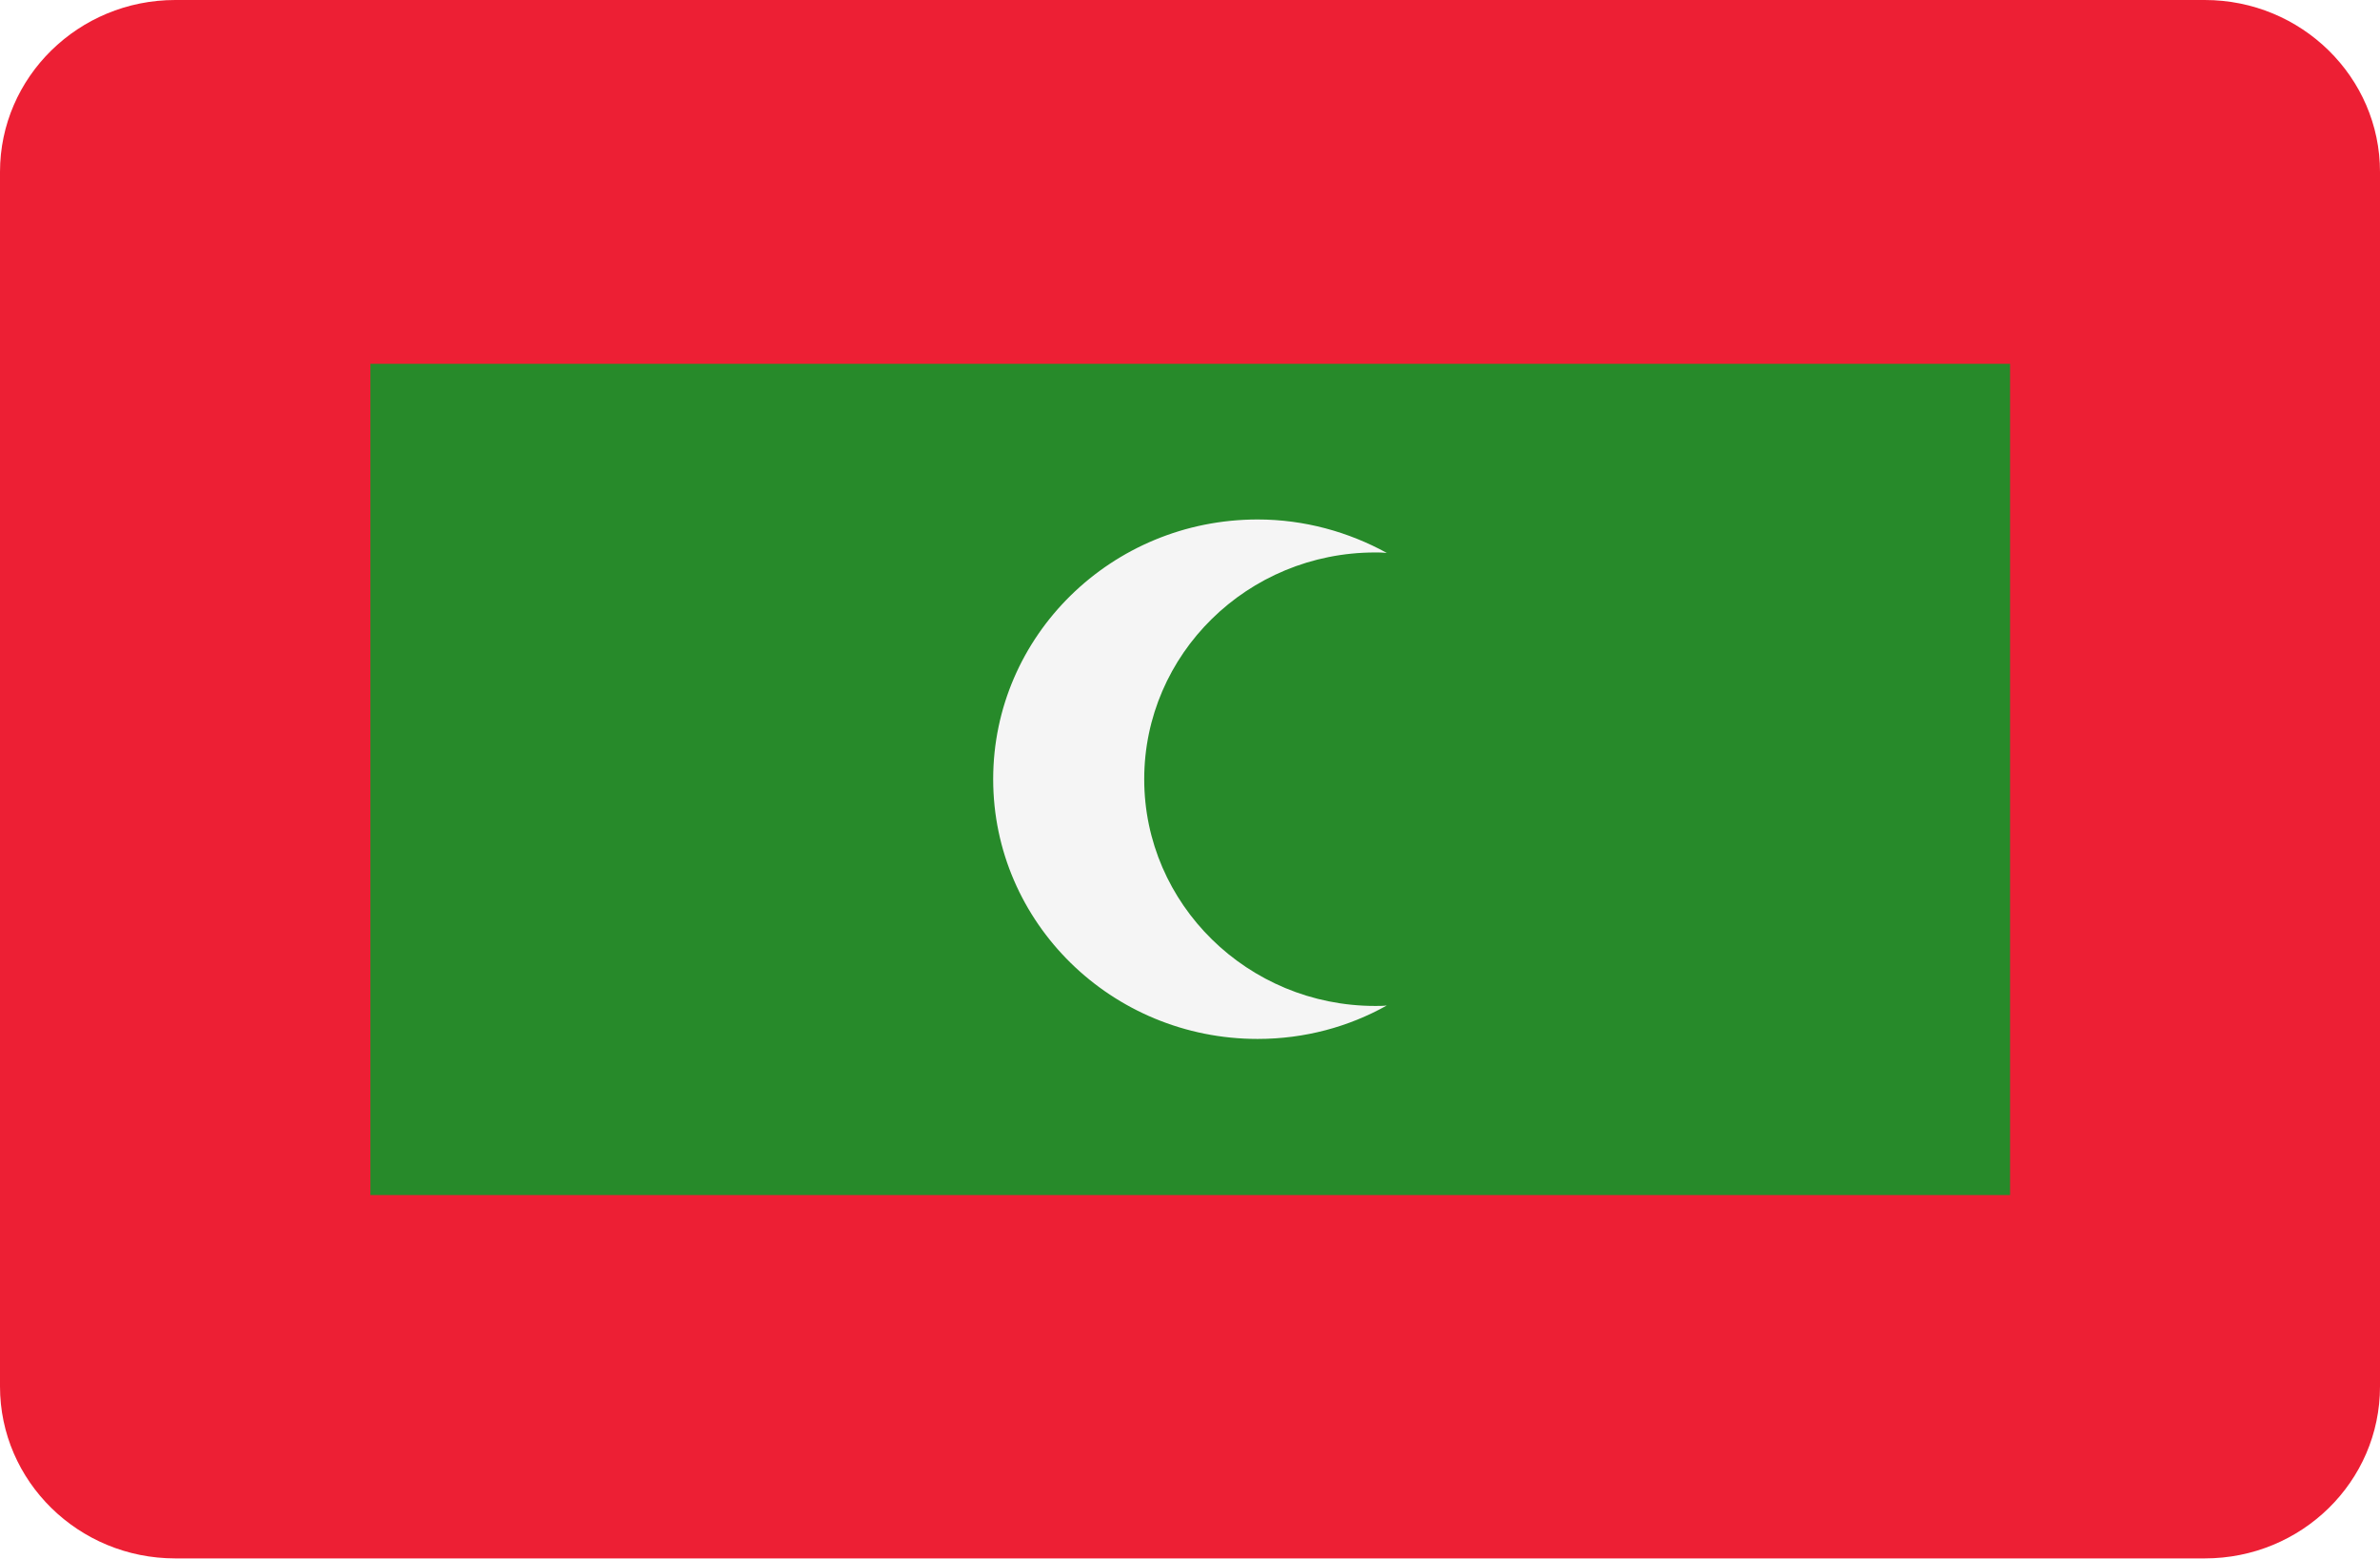
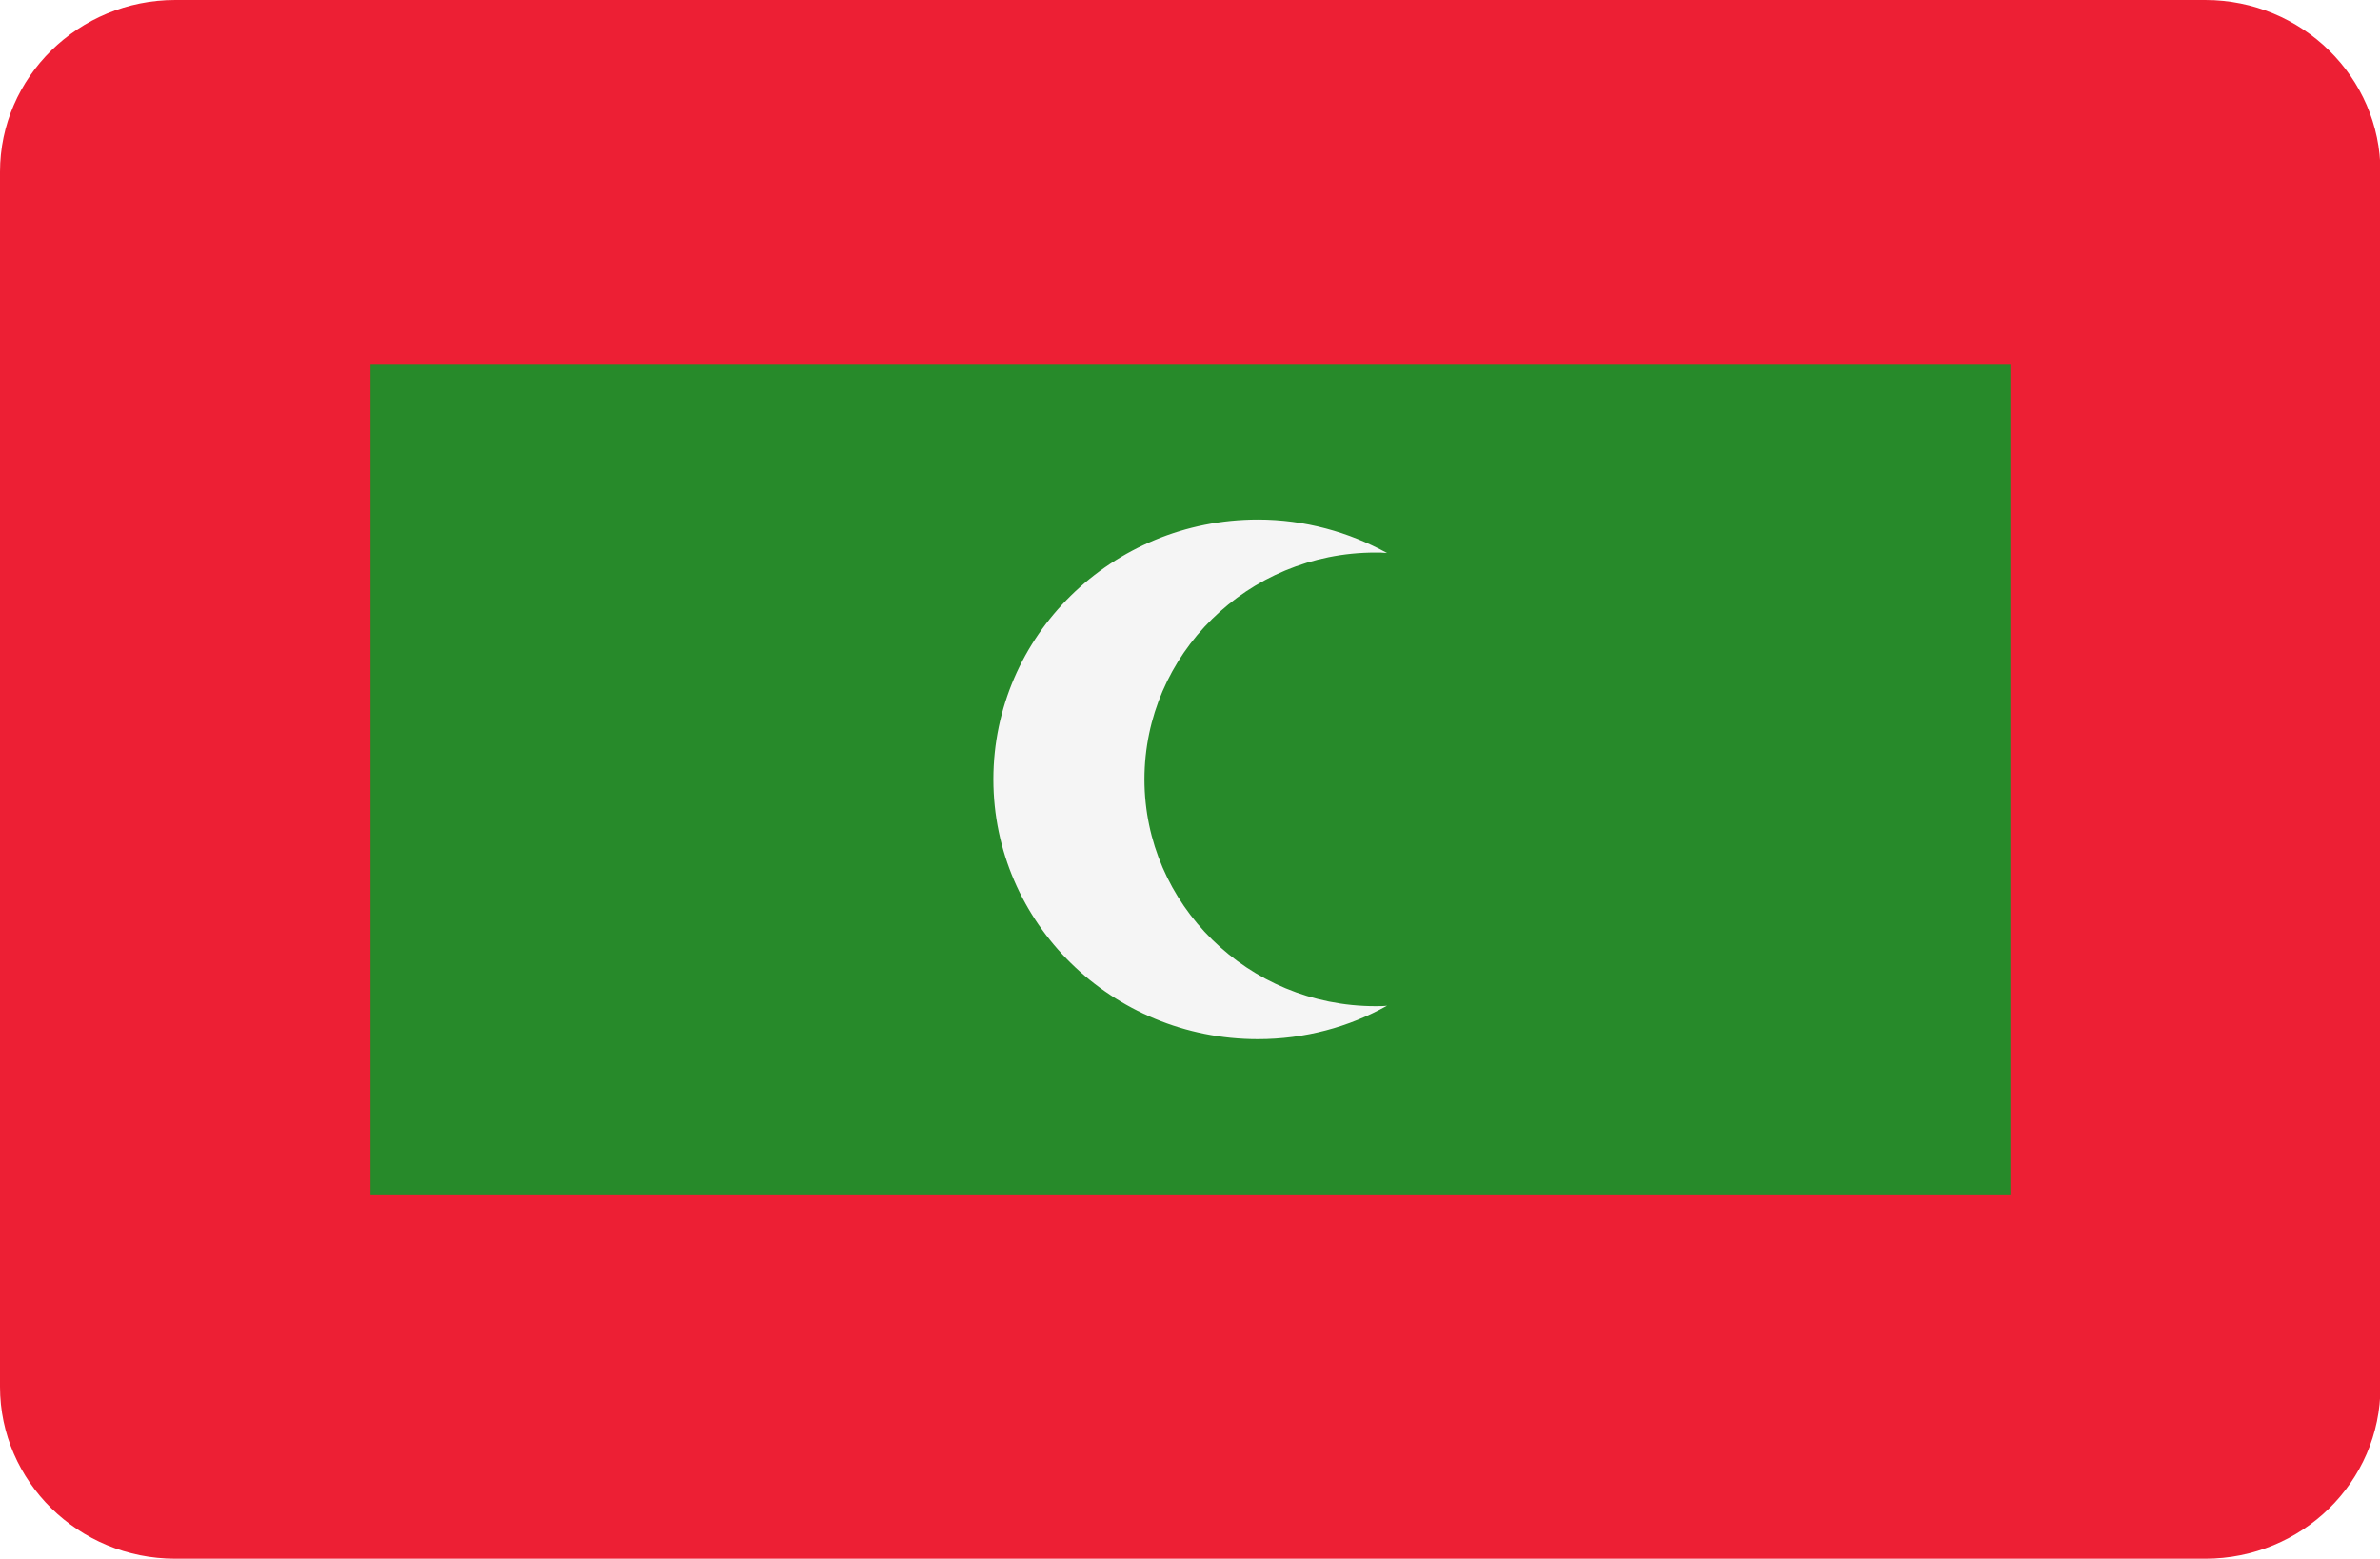
- <svg xmlns="http://www.w3.org/2000/svg" viewBox="0 0 512.1 335.5" style="enable-background:new 0 0 512.1 335.5" xml:space="preserve">
+ <svg xmlns="http://www.w3.org/2000/svg" xml:space="preserve" width="512" height="335.45">
  <path d="M37.7 0h436.7c20.8 0 37.7 16.6 37.7 37v261.4c0 20.5-16.9 37-37.7 37h-436.7C16.9 335.4 0 318.8 0 298.4V37C0 16.6 16.9 0 37.7 0z" style="fill:#ed1f34" />
  <path style="fill:#278a2a" d="M79.7 78.3h352.8v178.9H79.7z" />
  <path d="M295.9 216.5c-27.4 0-49.7-21.9-49.7-48.8s22.2-48.8 49.7-48.8c.8 0 1.6 0 2.5.1-8.2-4.5-17.7-7.2-27.8-7.2-31.4 0-56.9 25-56.9 55.9s25.5 55.9 56.9 55.9c10.1 0 19.6-2.6 27.8-7.2-.8.1-1.6.1-2.5.1z" style="fill:#f5f5f5" />
</svg>
